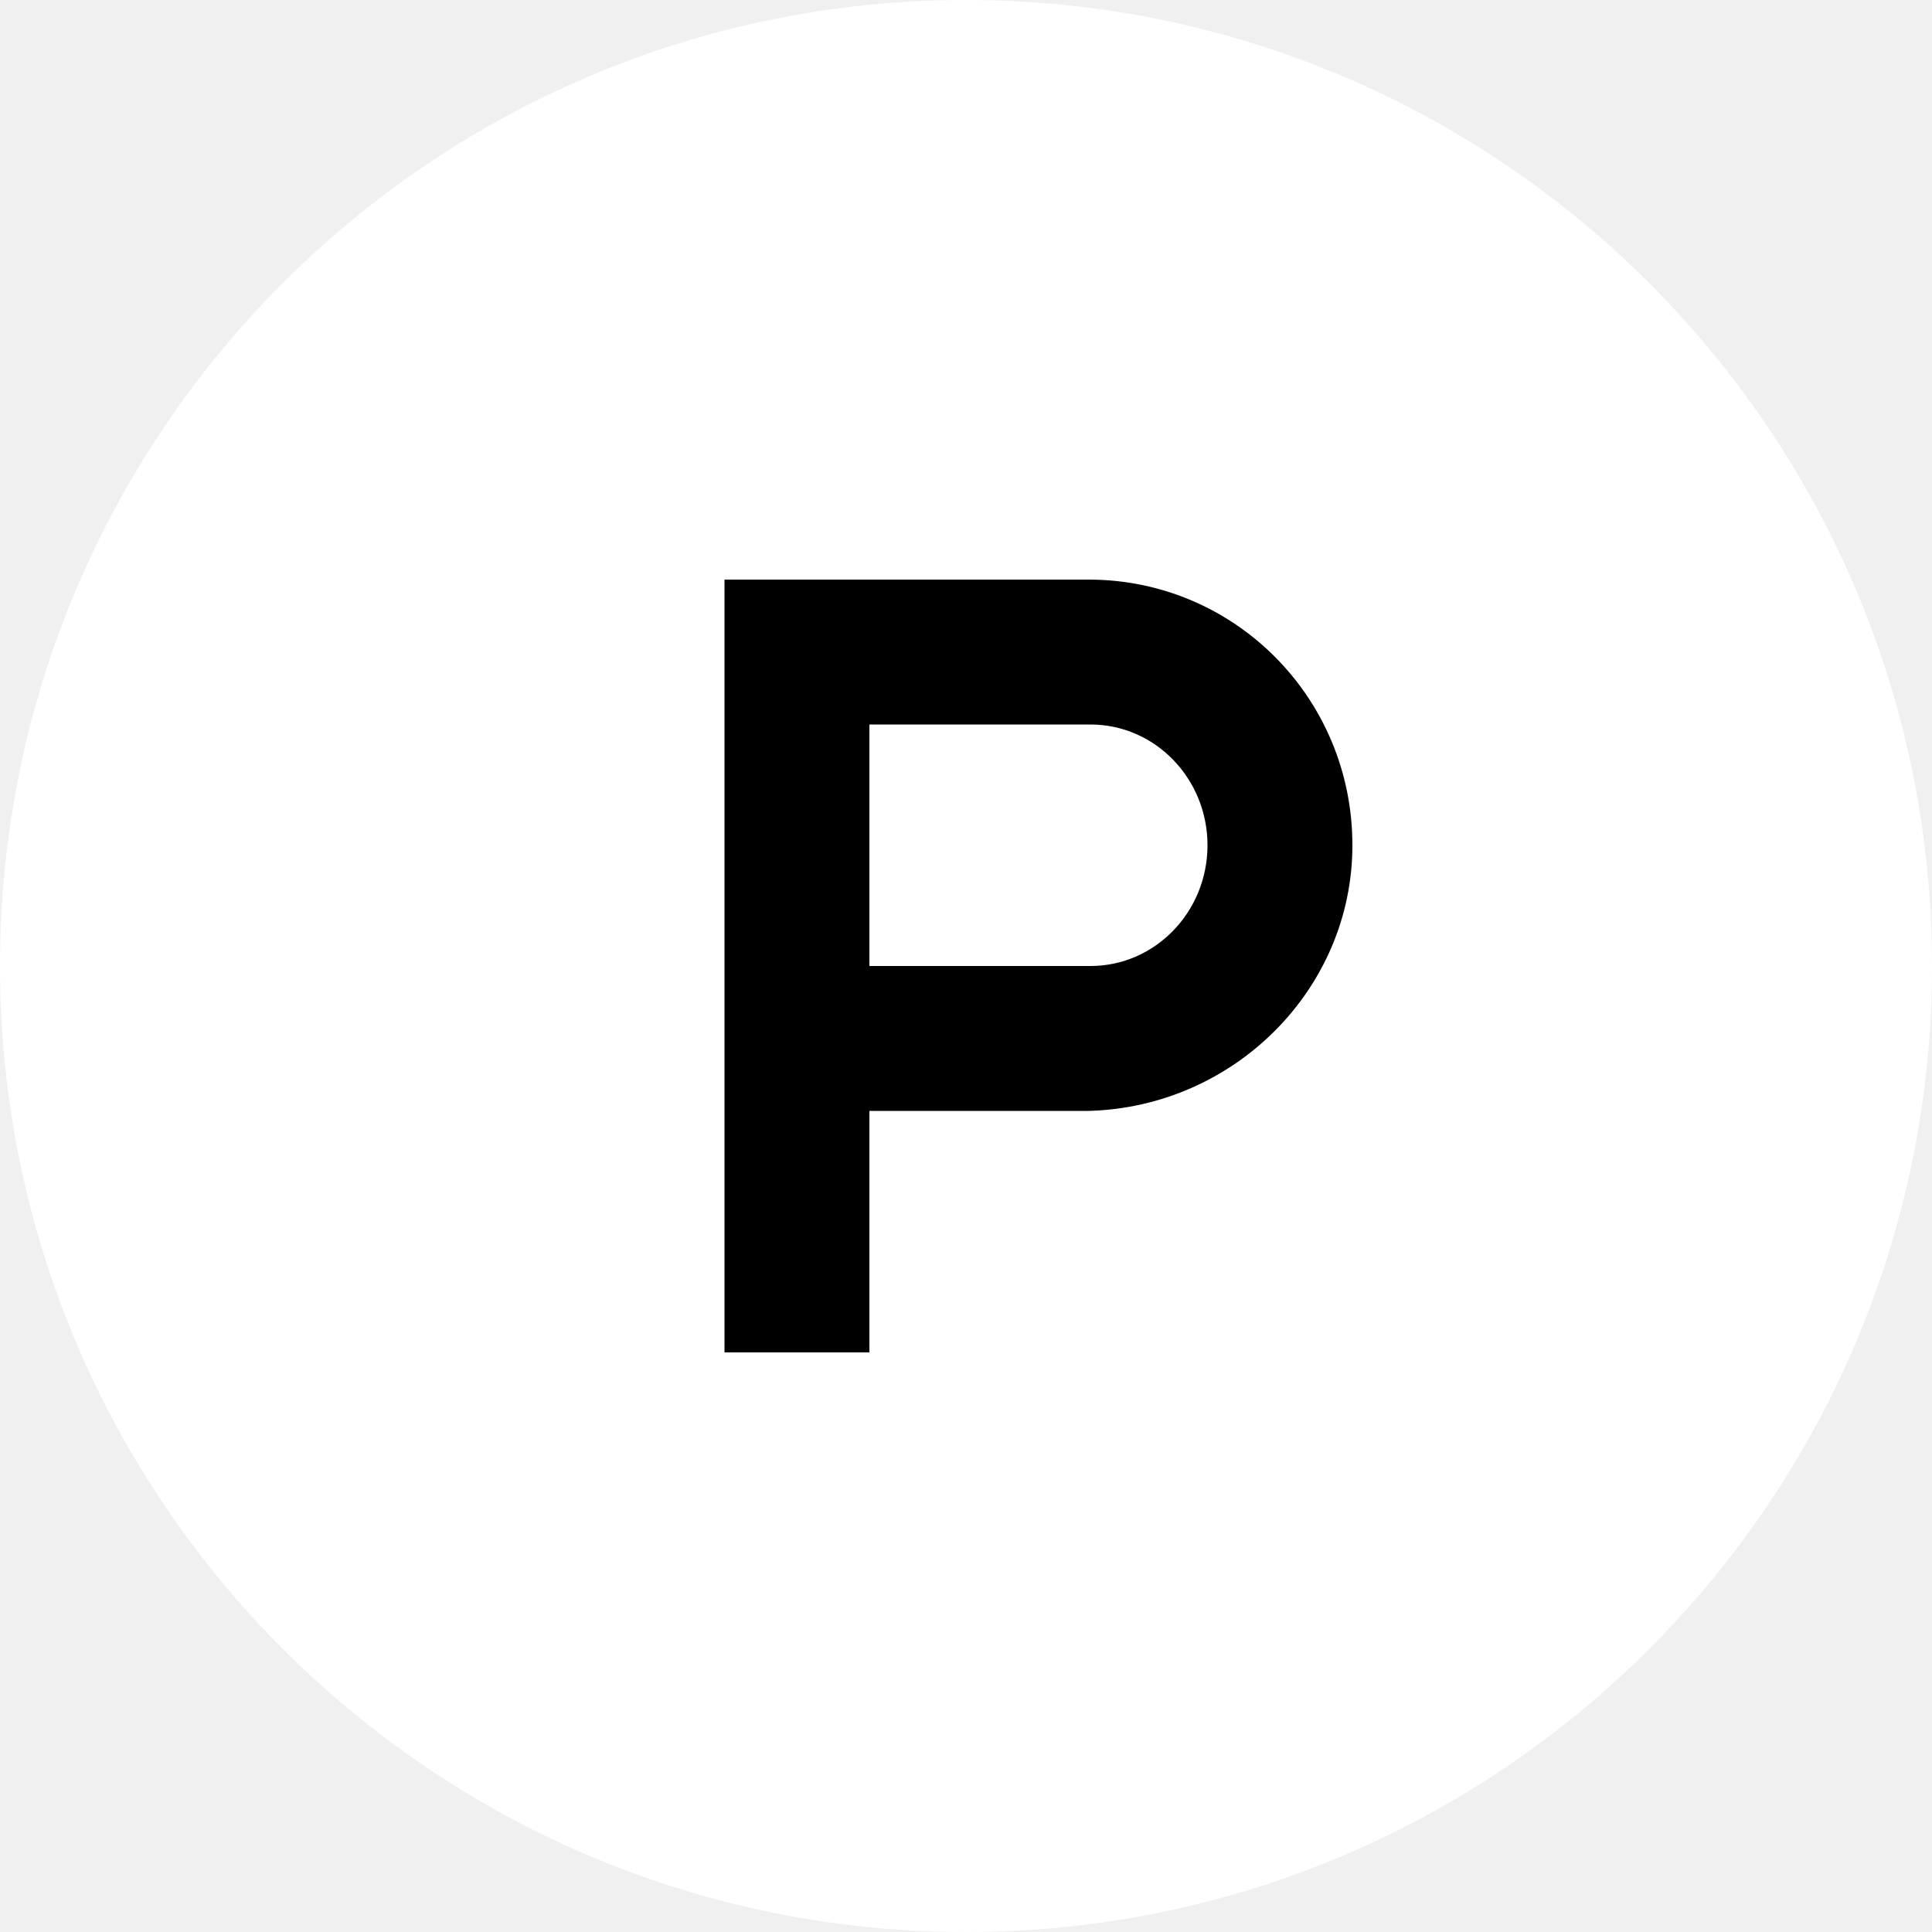
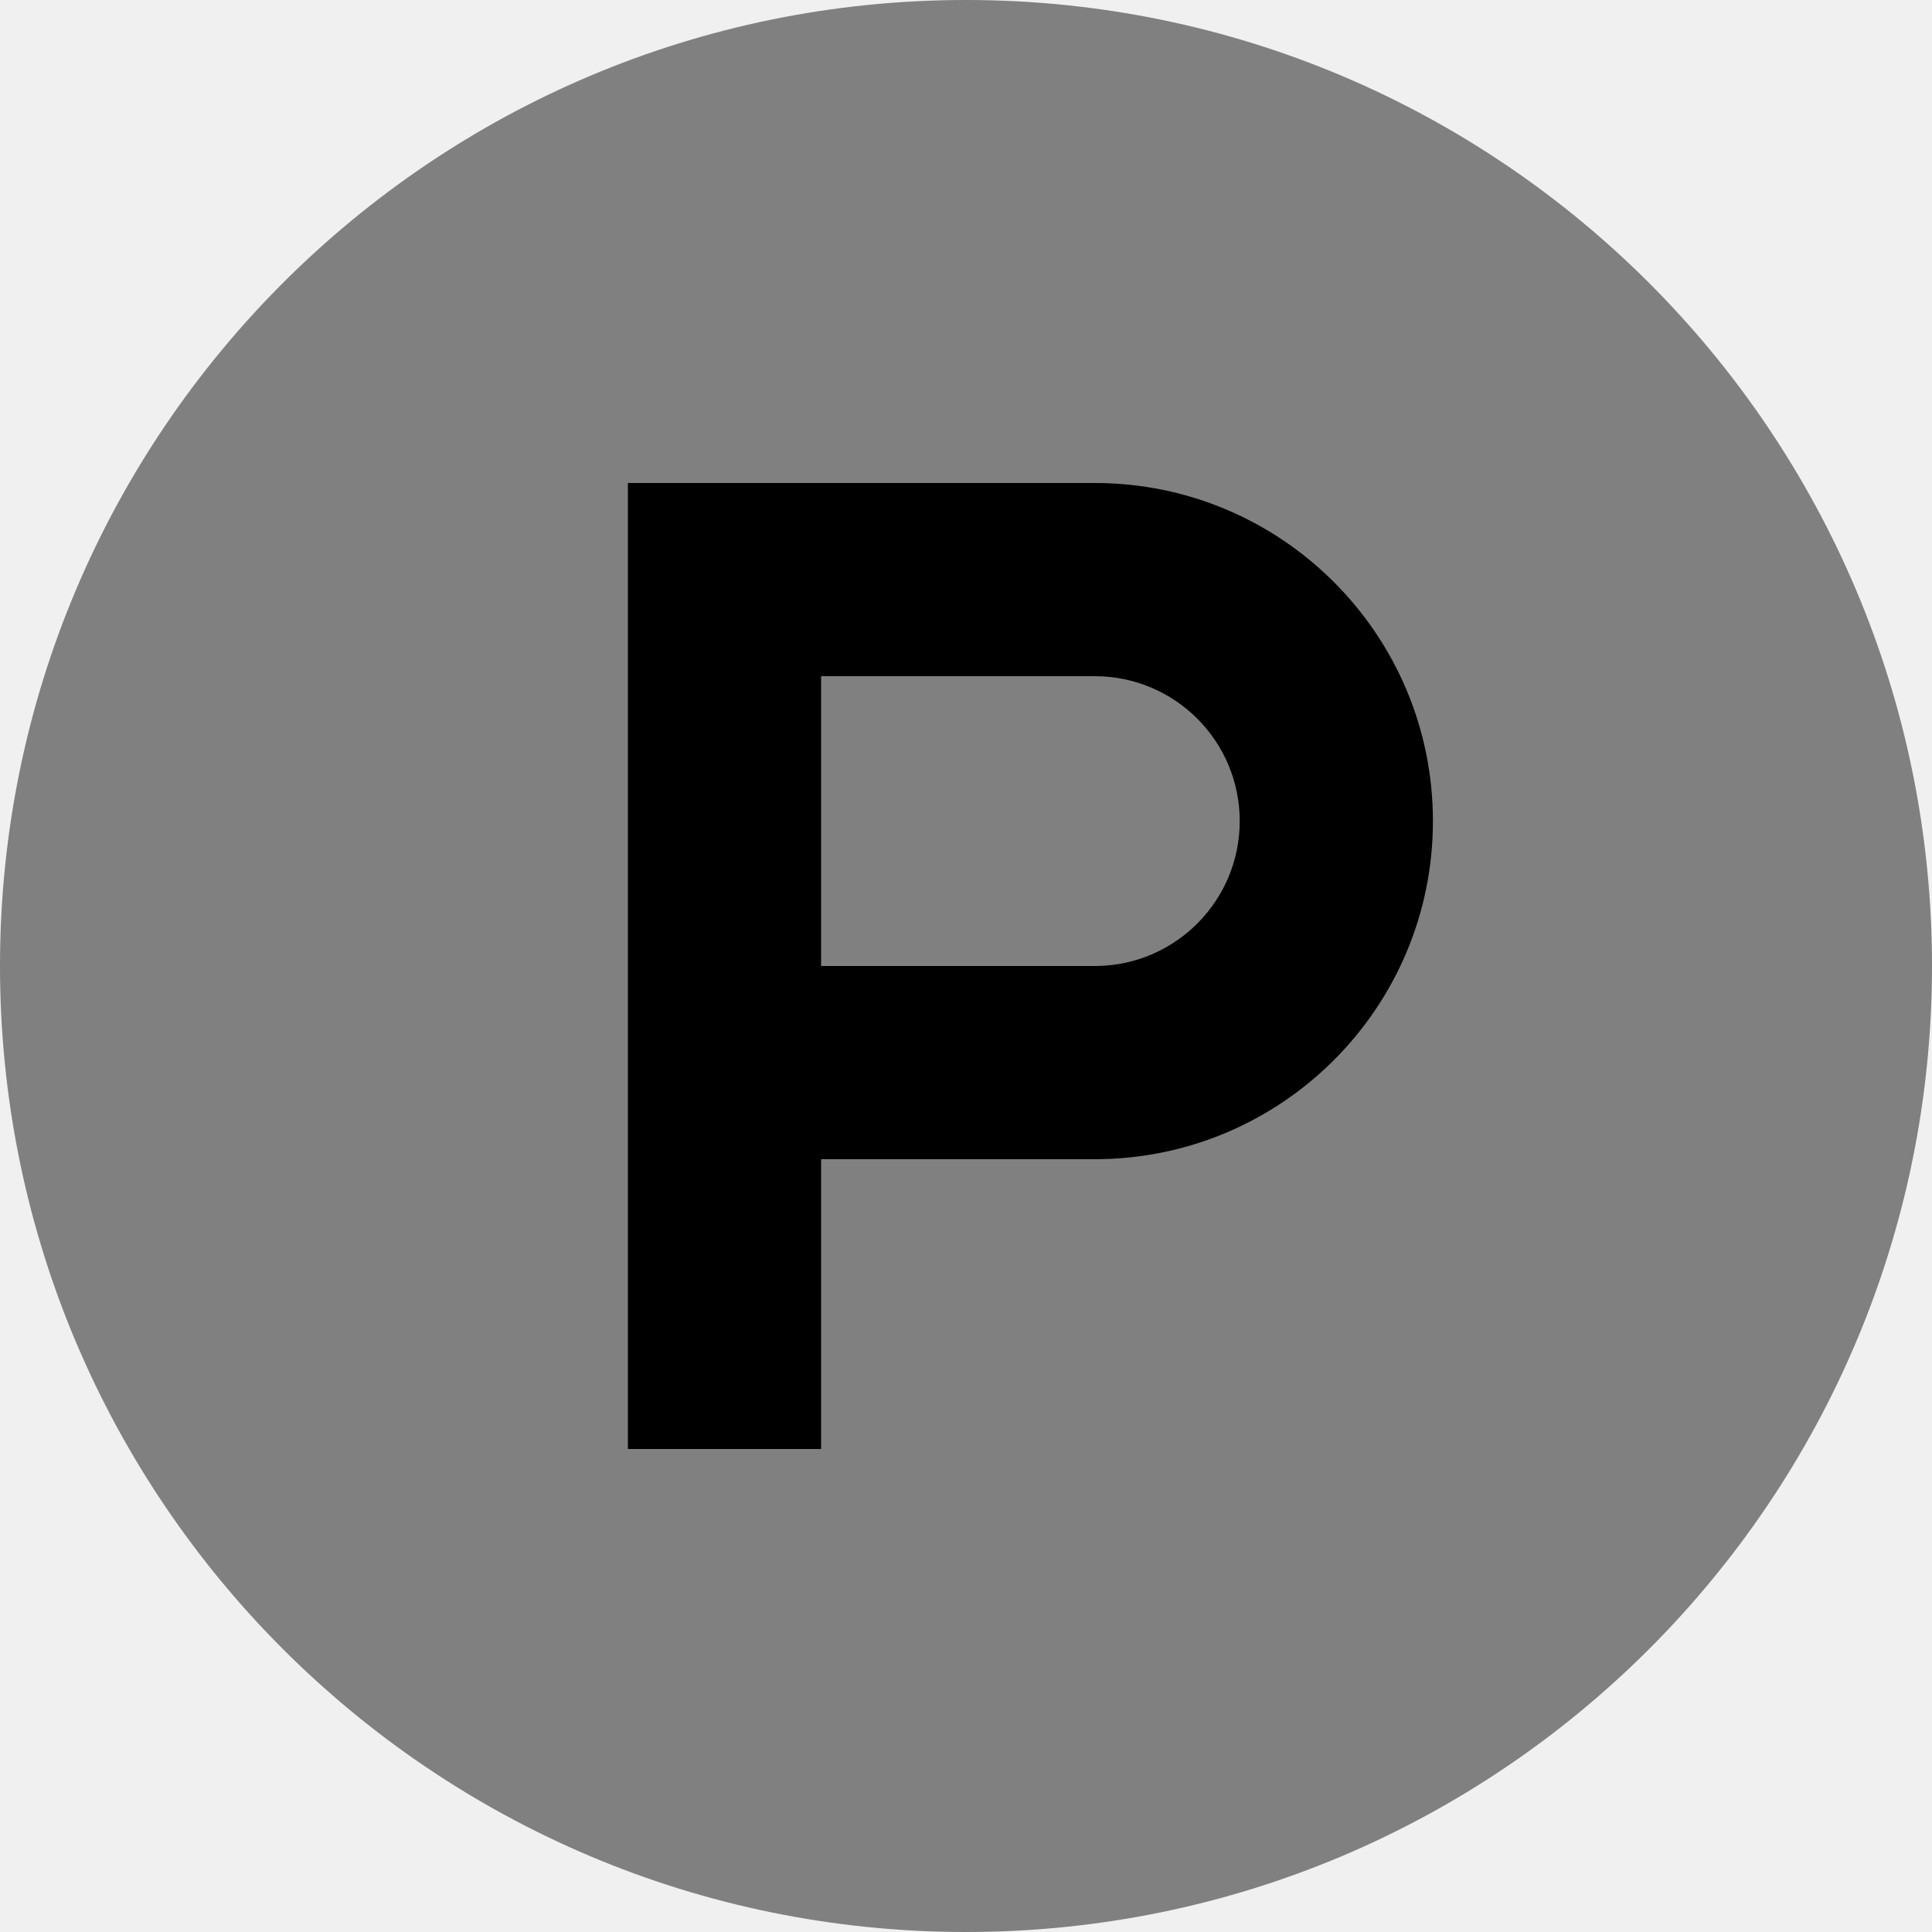
- <svg xmlns="http://www.w3.org/2000/svg" width="18" height="18" viewBox="0 0 18 18" fill="none">
-   <path fill-rule="evenodd" clip-rule="evenodd" d="M9 18C13.971 18 18 13.971 18 9C18 4.029 13.971 0 9 0C4.029 0 0 4.029 0 9C0 13.971 4.029 18 9 18Z" fill="white" />
-   <path fill-rule="evenodd" clip-rule="evenodd" d="M6.75 5.4V12.6H8.1V10.35H10.143C11.5 10.314 12.6 9.214 12.6 7.875C12.6 6.5 11.5 5.4 10.143 5.4H6.75V5.4ZM10.16 9H8.1V6.75H10.16C10.762 6.75 11.25 7.254 11.25 7.875C11.25 8.496 10.762 9 10.16 9Z" fill="black" />
+ <svg xmlns="http://www.w3.org/2000/svg" viewBox="0 0 512 512" width="24px" height="24px">
+   <g id="object-0" transform="matrix(1, 0, 0, 1, 0, -7.105427357601002e-15)">
+     <path d="M512 256c0 141.39-114.61 256-256 256S0 397.39 0 256 114.61 0 256 0s256 114.61 256 256z" style="fill: #808080" />
+     <path d="M290.14 256H217.6v-76.8h72.54c21.2 0 38.4 17.19 38.4 38.4 0 20.93-16.76 37.96-37.58 38.39-.27.01-.55.01-.82.01zm0-128H166.4v256h51.2v-76.8h72.54c49.47-.01 89.6-40.13 89.6-89.6 0-49.48-40.13-89.6-89.6-89.6z" style="fill: #000000" />
+   </g>
</svg>
